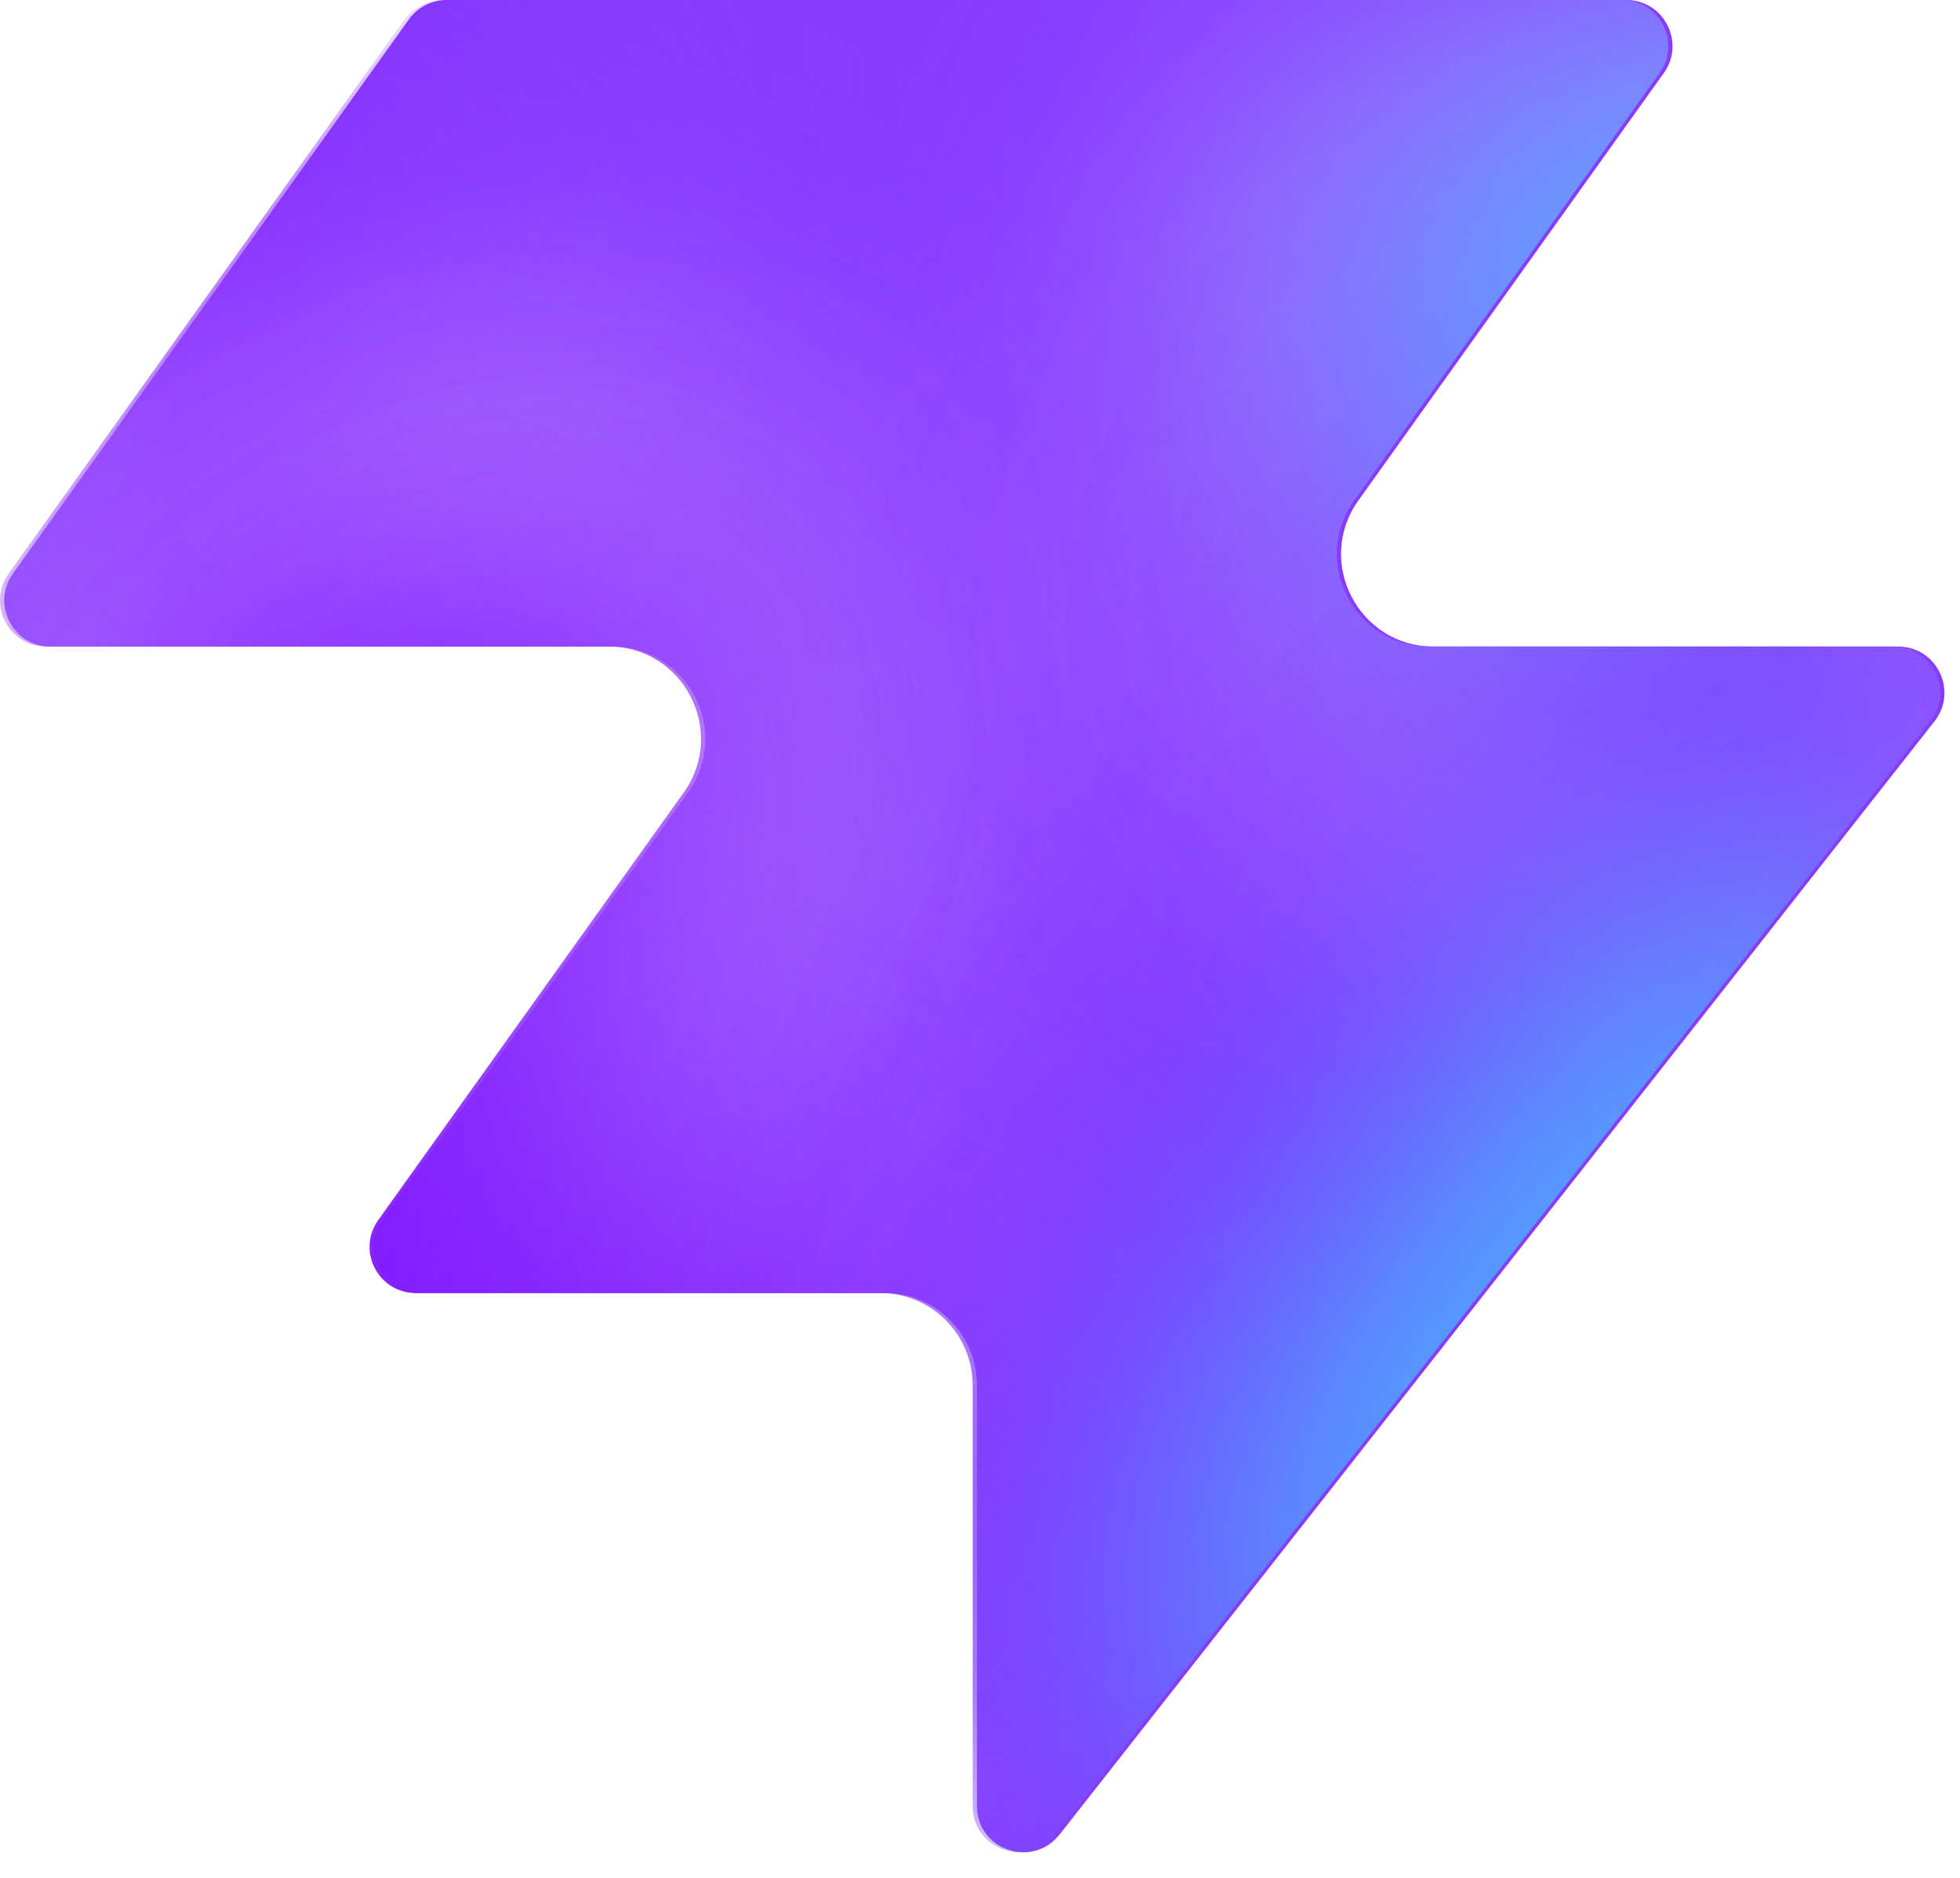
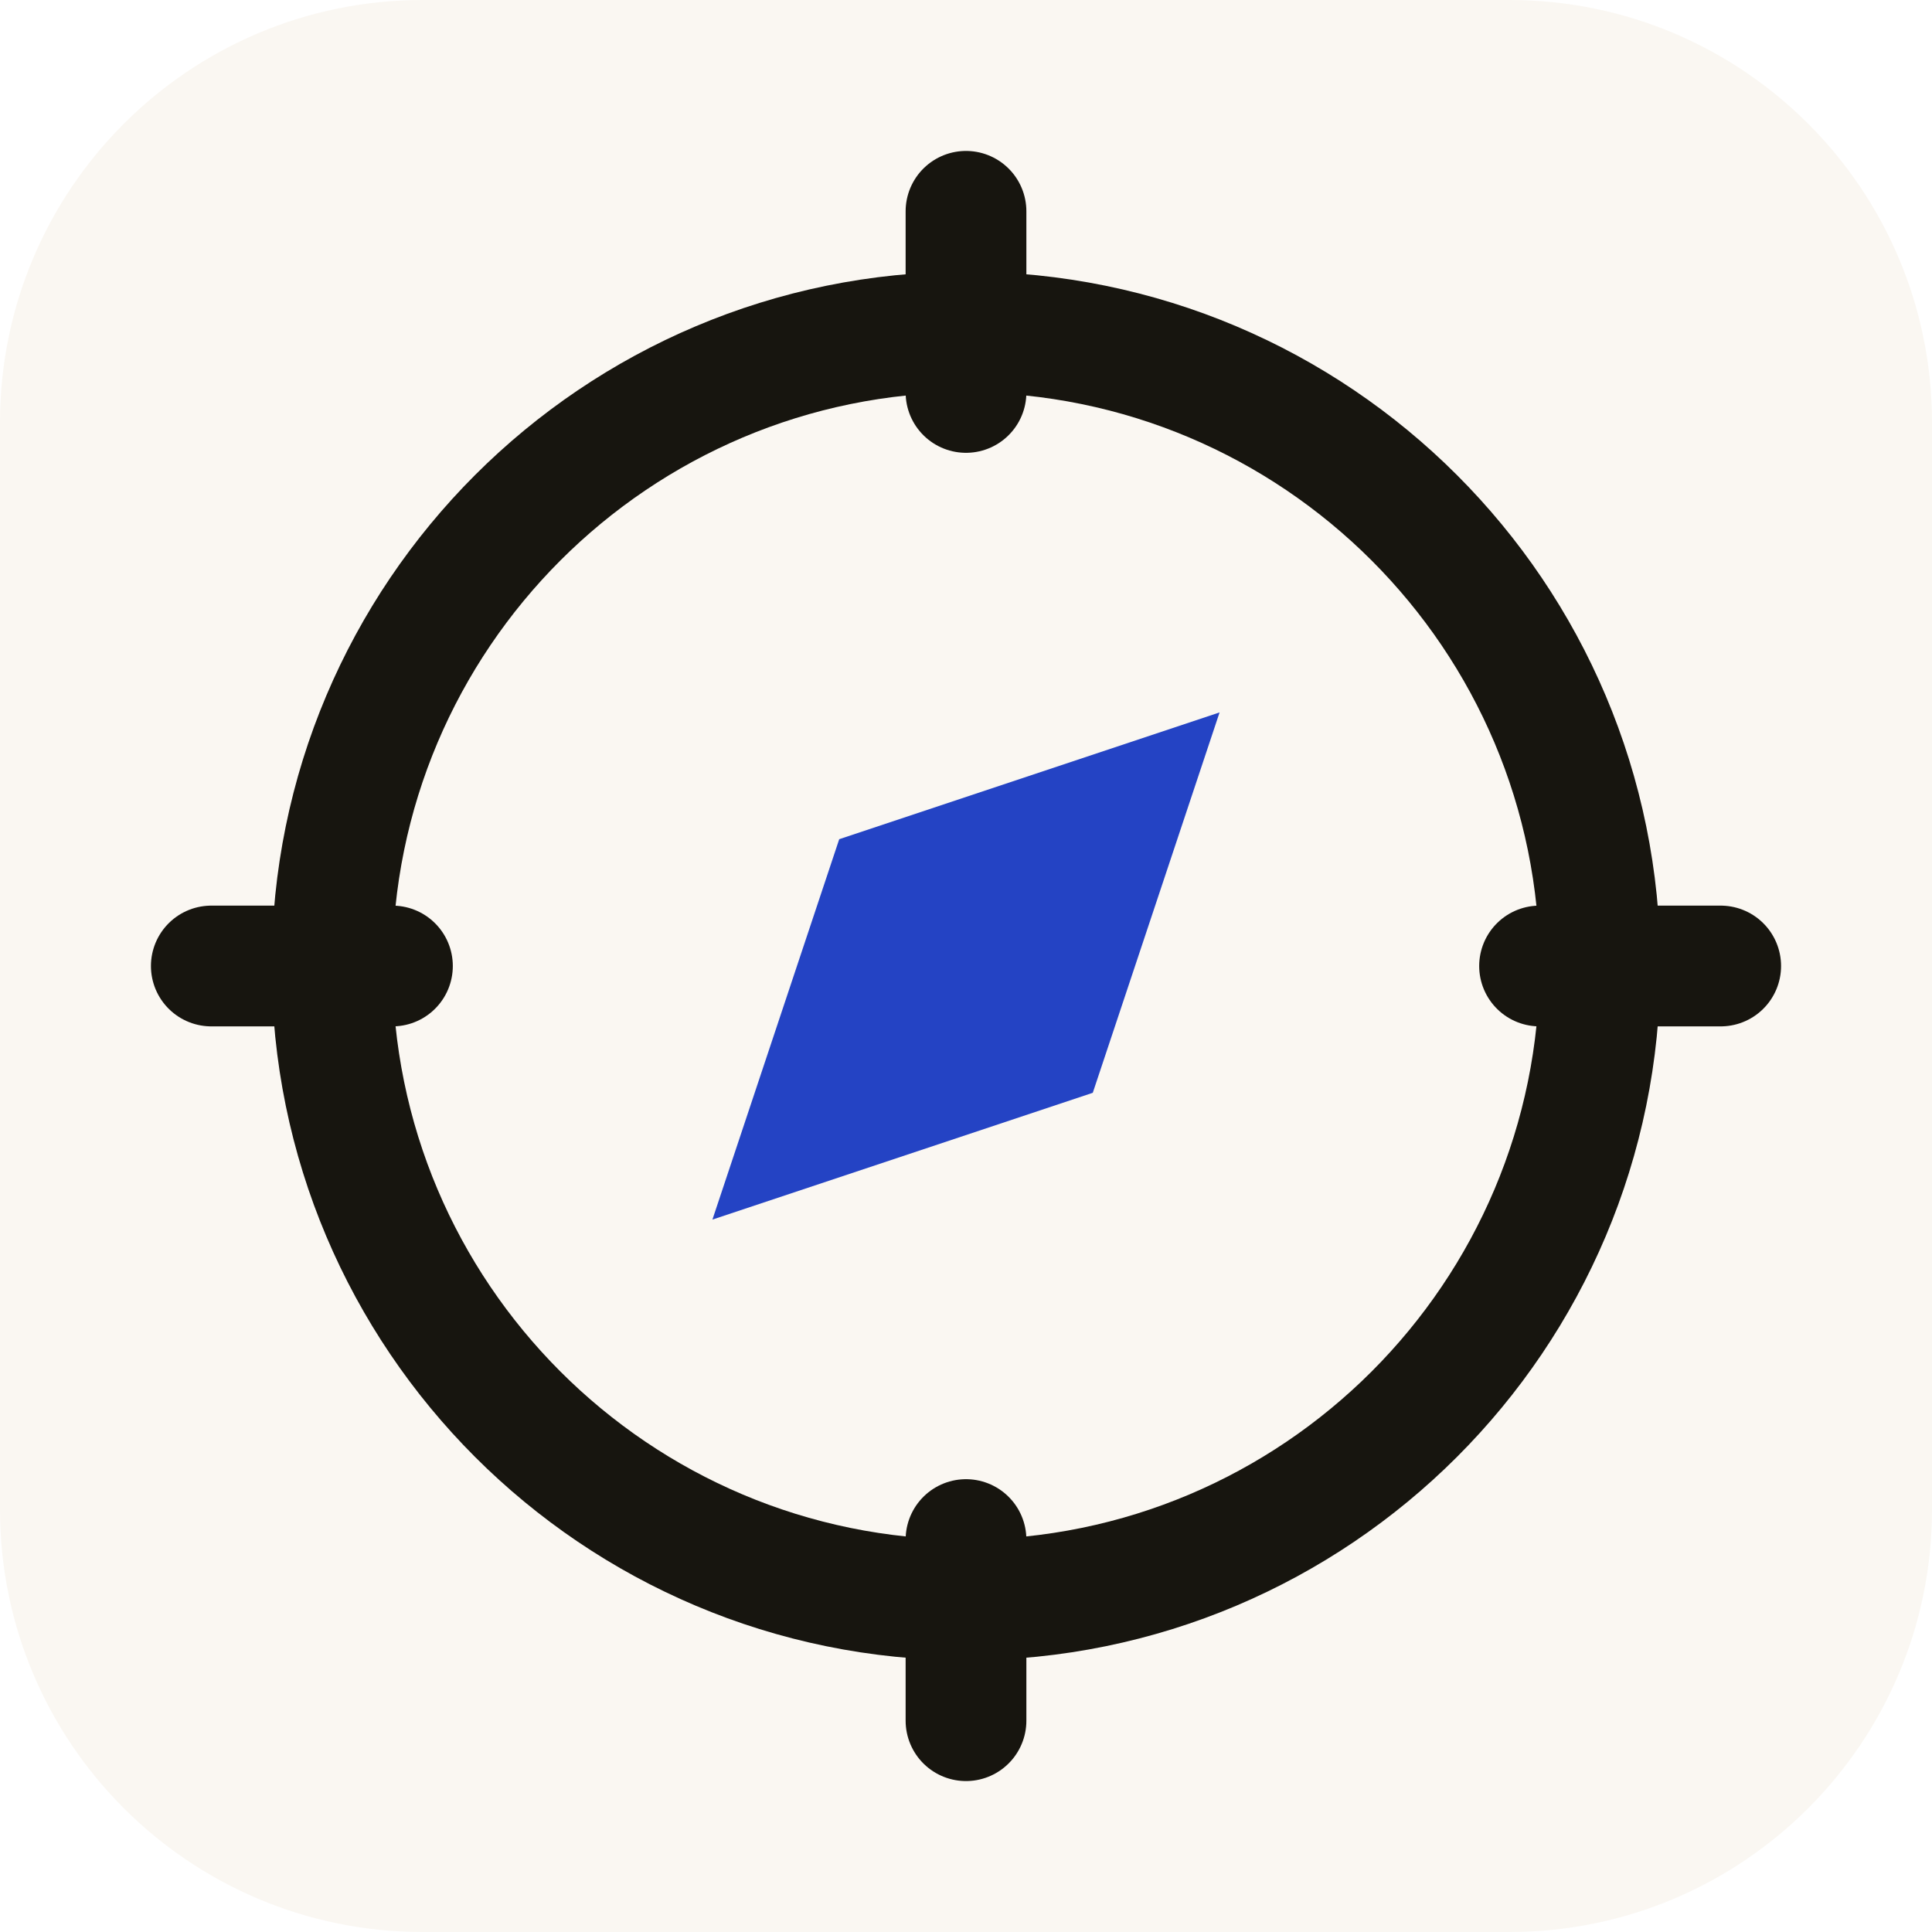
- <svg xmlns="http://www.w3.org/2000/svg" width="48" height="46" fill="none" viewBox="0 0 48 46">
-   <path fill="#863bff" d="M25.946 44.938c-.664.845-2.021.375-2.021-.698V33.937a2.26 2.26 0 0 0-2.262-2.262H10.287c-.92 0-1.456-1.04-.92-1.788l7.48-10.471c1.07-1.497 0-3.578-1.842-3.578H1.237c-.92 0-1.456-1.04-.92-1.788L10.013.474c.214-.297.556-.474.92-.474h28.894c.92 0 1.456 1.04.92 1.788l-7.48 10.471c-1.07 1.498 0 3.579 1.842 3.579h11.377c.943 0 1.473 1.088.89 1.83L25.947 44.94z" style="fill:#863bff;fill:color(display-p3 .525 .23 1);fill-opacity:1" />
-   <mask id="a" width="48" height="46" x="0" y="0" maskUnits="userSpaceOnUse" style="mask-type:alpha">
-     <path fill="#000" d="M25.842 44.938c-.664.844-2.021.375-2.021-.698V33.937a2.26 2.26 0 0 0-2.262-2.262H10.183c-.92 0-1.456-1.04-.92-1.788l7.48-10.471c1.07-1.498 0-3.579-1.842-3.579H1.133c-.92 0-1.456-1.04-.92-1.787L9.91.473c.214-.297.556-.474.92-.474h28.894c.92 0 1.456 1.04.92 1.788l-7.48 10.471c-1.07 1.498 0 3.578 1.842 3.578h11.377c.943 0 1.473 1.088.89 1.832L25.843 44.94z" style="fill:#000;fill-opacity:1" />
-   </mask>
-   <g mask="url(#a)">
-     <g filter="url(#b)">
-       <ellipse cx="5.508" cy="14.704" fill="#ede6ff" rx="5.508" ry="14.704" style="fill:#ede6ff;fill:color(display-p3 .927 .903 1);fill-opacity:1" transform="matrix(.00324 1 1 -.00324 -4.47 31.516)" />
-     </g>
-     <g filter="url(#c)">
-       <ellipse cx="10.399" cy="29.851" fill="#ede6ff" rx="10.399" ry="29.851" style="fill:#ede6ff;fill:color(display-p3 .927 .903 1);fill-opacity:1" transform="matrix(.00324 1 1 -.00324 -39.328 7.883)" />
-     </g>
-     <g filter="url(#d)">
-       <ellipse cx="5.508" cy="30.487" fill="#7e14ff" rx="5.508" ry="30.487" style="fill:#7e14ff;fill:color(display-p3 .492 .077 1);fill-opacity:1" transform="rotate(89.814 -25.913 -14.639)scale(1 -1)" />
-     </g>
-     <g filter="url(#e)">
-       <ellipse cx="5.508" cy="30.599" fill="#7e14ff" rx="5.508" ry="30.599" style="fill:#7e14ff;fill:color(display-p3 .492 .077 1);fill-opacity:1" transform="rotate(89.814 -32.644 -3.334)scale(1 -1)" />
-     </g>
-     <g filter="url(#f)">
-       <ellipse cx="5.508" cy="30.599" fill="#7e14ff" rx="5.508" ry="30.599" style="fill:#7e14ff;fill:color(display-p3 .492 .077 1);fill-opacity:1" transform="matrix(.00324 1 1 -.00324 -34.34 30.47)" />
-     </g>
-     <g filter="url(#g)">
-       <ellipse cx="14.072" cy="22.078" fill="#ede6ff" rx="14.072" ry="22.078" style="fill:#ede6ff;fill:color(display-p3 .927 .903 1);fill-opacity:1" transform="rotate(93.35 24.506 48.493)scale(-1 1)" />
-     </g>
-     <g filter="url(#h)">
-       <ellipse cx="3.47" cy="21.501" fill="#7e14ff" rx="3.47" ry="21.501" style="fill:#7e14ff;fill:color(display-p3 .492 .077 1);fill-opacity:1" transform="rotate(89.009 28.708 47.59)scale(-1 1)" />
-     </g>
-     <g filter="url(#i)">
-       <ellipse cx="3.47" cy="21.501" fill="#7e14ff" rx="3.47" ry="21.501" style="fill:#7e14ff;fill:color(display-p3 .492 .077 1);fill-opacity:1" transform="rotate(89.009 28.708 47.59)scale(-1 1)" />
-     </g>
-     <g filter="url(#j)">
-       <ellipse cx=".387" cy="8.972" fill="#7e14ff" rx="4.407" ry="29.108" style="fill:#7e14ff;fill:color(display-p3 .492 .077 1);fill-opacity:1" transform="rotate(39.51 .387 8.972)" />
-     </g>
-     <g filter="url(#k)">
-       <ellipse cx="47.523" cy="-6.092" fill="#7e14ff" rx="4.407" ry="29.108" style="fill:#7e14ff;fill:color(display-p3 .492 .077 1);fill-opacity:1" transform="rotate(37.892 47.523 -6.092)" />
-     </g>
-     <g filter="url(#l)">
-       <ellipse cx="41.412" cy="6.333" fill="#47bfff" rx="5.971" ry="9.665" style="fill:#47bfff;fill:color(display-p3 .28 .748 1);fill-opacity:1" transform="rotate(37.892 41.412 6.333)" />
-     </g>
-     <g filter="url(#m)">
-       <ellipse cx="-1.879" cy="38.332" fill="#7e14ff" rx="4.407" ry="29.108" style="fill:#7e14ff;fill:color(display-p3 .492 .077 1);fill-opacity:1" transform="rotate(37.892 -1.88 38.332)" />
-     </g>
-     <g filter="url(#n)">
-       <ellipse cx="-1.879" cy="38.332" fill="#7e14ff" rx="4.407" ry="29.108" style="fill:#7e14ff;fill:color(display-p3 .492 .077 1);fill-opacity:1" transform="rotate(37.892 -1.88 38.332)" />
-     </g>
-     <g filter="url(#o)">
-       <ellipse cx="35.651" cy="29.907" fill="#7e14ff" rx="4.407" ry="29.108" style="fill:#7e14ff;fill:color(display-p3 .492 .077 1);fill-opacity:1" transform="rotate(37.892 35.651 29.907)" />
-     </g>
-     <g filter="url(#p)">
-       <ellipse cx="38.418" cy="32.4" fill="#47bfff" rx="5.971" ry="15.297" style="fill:#47bfff;fill:color(display-p3 .28 .748 1);fill-opacity:1" transform="rotate(37.892 38.418 32.4)" />
-     </g>
-   </g>
-   <defs>
-     <filter id="b" width="60.045" height="41.654" x="-19.77" y="16.149" color-interpolation-filters="sRGB" filterUnits="userSpaceOnUse">
-       <feFlood flood-opacity="0" result="BackgroundImageFix" />
-       <feBlend in="SourceGraphic" in2="BackgroundImageFix" result="shape" />
-       <feGaussianBlur result="effect1_foregroundBlur_2002_17158" stdDeviation="7.659" />
-     </filter>
-     <filter id="c" width="90.34" height="51.437" x="-54.613" y="-7.533" color-interpolation-filters="sRGB" filterUnits="userSpaceOnUse">
-       <feFlood flood-opacity="0" result="BackgroundImageFix" />
-       <feBlend in="SourceGraphic" in2="BackgroundImageFix" result="shape" />
-       <feGaussianBlur result="effect1_foregroundBlur_2002_17158" stdDeviation="7.659" />
-     </filter>
-     <filter id="d" width="79.355" height="29.4" x="-49.64" y="2.03" color-interpolation-filters="sRGB" filterUnits="userSpaceOnUse">
-       <feFlood flood-opacity="0" result="BackgroundImageFix" />
-       <feBlend in="SourceGraphic" in2="BackgroundImageFix" result="shape" />
-       <feGaussianBlur result="effect1_foregroundBlur_2002_17158" stdDeviation="4.596" />
-     </filter>
-     <filter id="e" width="79.579" height="29.4" x="-45.045" y="20.029" color-interpolation-filters="sRGB" filterUnits="userSpaceOnUse">
-       <feFlood flood-opacity="0" result="BackgroundImageFix" />
-       <feBlend in="SourceGraphic" in2="BackgroundImageFix" result="shape" />
-       <feGaussianBlur result="effect1_foregroundBlur_2002_17158" stdDeviation="4.596" />
-     </filter>
-     <filter id="f" width="79.579" height="29.4" x="-43.513" y="21.178" color-interpolation-filters="sRGB" filterUnits="userSpaceOnUse">
-       <feFlood flood-opacity="0" result="BackgroundImageFix" />
-       <feBlend in="SourceGraphic" in2="BackgroundImageFix" result="shape" />
-       <feGaussianBlur result="effect1_foregroundBlur_2002_17158" stdDeviation="4.596" />
-     </filter>
-     <filter id="g" width="74.749" height="58.852" x="15.756" y="-17.901" color-interpolation-filters="sRGB" filterUnits="userSpaceOnUse">
-       <feFlood flood-opacity="0" result="BackgroundImageFix" />
-       <feBlend in="SourceGraphic" in2="BackgroundImageFix" result="shape" />
-       <feGaussianBlur result="effect1_foregroundBlur_2002_17158" stdDeviation="7.659" />
-     </filter>
-     <filter id="h" width="61.377" height="25.362" x="23.548" y="2.284" color-interpolation-filters="sRGB" filterUnits="userSpaceOnUse">
-       <feFlood flood-opacity="0" result="BackgroundImageFix" />
-       <feBlend in="SourceGraphic" in2="BackgroundImageFix" result="shape" />
-       <feGaussianBlur result="effect1_foregroundBlur_2002_17158" stdDeviation="4.596" />
-     </filter>
-     <filter id="i" width="61.377" height="25.362" x="23.548" y="2.284" color-interpolation-filters="sRGB" filterUnits="userSpaceOnUse">
-       <feFlood flood-opacity="0" result="BackgroundImageFix" />
-       <feBlend in="SourceGraphic" in2="BackgroundImageFix" result="shape" />
-       <feGaussianBlur result="effect1_foregroundBlur_2002_17158" stdDeviation="4.596" />
-     </filter>
-     <filter id="j" width="56.045" height="63.649" x="-27.636" y="-22.853" color-interpolation-filters="sRGB" filterUnits="userSpaceOnUse">
-       <feFlood flood-opacity="0" result="BackgroundImageFix" />
-       <feBlend in="SourceGraphic" in2="BackgroundImageFix" result="shape" />
-       <feGaussianBlur result="effect1_foregroundBlur_2002_17158" stdDeviation="4.596" />
-     </filter>
-     <filter id="k" width="54.814" height="64.646" x="20.116" y="-38.415" color-interpolation-filters="sRGB" filterUnits="userSpaceOnUse">
-       <feFlood flood-opacity="0" result="BackgroundImageFix" />
-       <feBlend in="SourceGraphic" in2="BackgroundImageFix" result="shape" />
-       <feGaussianBlur result="effect1_foregroundBlur_2002_17158" stdDeviation="4.596" />
-     </filter>
-     <filter id="l" width="33.541" height="35.313" x="24.641" y="-11.323" color-interpolation-filters="sRGB" filterUnits="userSpaceOnUse">
-       <feFlood flood-opacity="0" result="BackgroundImageFix" />
-       <feBlend in="SourceGraphic" in2="BackgroundImageFix" result="shape" />
-       <feGaussianBlur result="effect1_foregroundBlur_2002_17158" stdDeviation="4.596" />
-     </filter>
-     <filter id="m" width="54.814" height="64.646" x="-29.286" y="6.009" color-interpolation-filters="sRGB" filterUnits="userSpaceOnUse">
-       <feFlood flood-opacity="0" result="BackgroundImageFix" />
-       <feBlend in="SourceGraphic" in2="BackgroundImageFix" result="shape" />
-       <feGaussianBlur result="effect1_foregroundBlur_2002_17158" stdDeviation="4.596" />
-     </filter>
-     <filter id="n" width="54.814" height="64.646" x="-29.286" y="6.009" color-interpolation-filters="sRGB" filterUnits="userSpaceOnUse">
-       <feFlood flood-opacity="0" result="BackgroundImageFix" />
-       <feBlend in="SourceGraphic" in2="BackgroundImageFix" result="shape" />
-       <feGaussianBlur result="effect1_foregroundBlur_2002_17158" stdDeviation="4.596" />
-     </filter>
-     <filter id="o" width="54.814" height="64.646" x="8.244" y="-2.416" color-interpolation-filters="sRGB" filterUnits="userSpaceOnUse">
-       <feFlood flood-opacity="0" result="BackgroundImageFix" />
-       <feBlend in="SourceGraphic" in2="BackgroundImageFix" result="shape" />
-       <feGaussianBlur result="effect1_foregroundBlur_2002_17158" stdDeviation="4.596" />
-     </filter>
-     <filter id="p" width="39.409" height="43.623" x="18.713" y="10.588" color-interpolation-filters="sRGB" filterUnits="userSpaceOnUse">
-       <feFlood flood-opacity="0" result="BackgroundImageFix" />
-       <feBlend in="SourceGraphic" in2="BackgroundImageFix" result="shape" />
-       <feGaussianBlur result="effect1_foregroundBlur_2002_17158" stdDeviation="4.596" />
-     </filter>
-   </defs>
+ <svg xmlns="http://www.w3.org/2000/svg" viewBox="0 0 32 32">
+   <rect width="32" height="32" rx="7" fill="#faf7f2" />
+   <circle cx="16" cy="16" r="10.5" fill="none" stroke="#17150f" stroke-width="2" />
+   <path d="M16 3.5v3M16 25.5v3M3.5 16h3M25.5 16h3" stroke="#17150f" stroke-width="2" stroke-linecap="round" />
+   <path d="M20.2 11.8 13.9 13.9 11.8 20.2l6.3-2.1z" fill="#2443c4" />
</svg>
